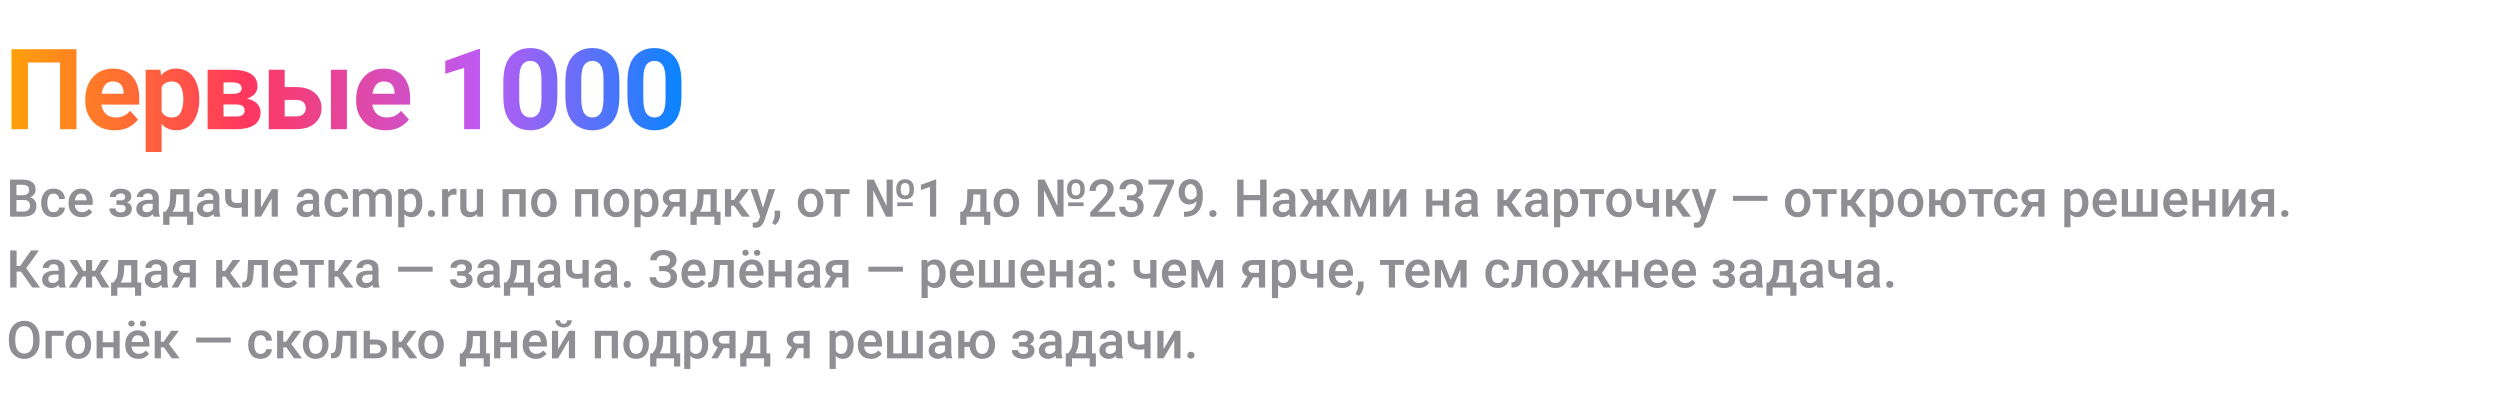
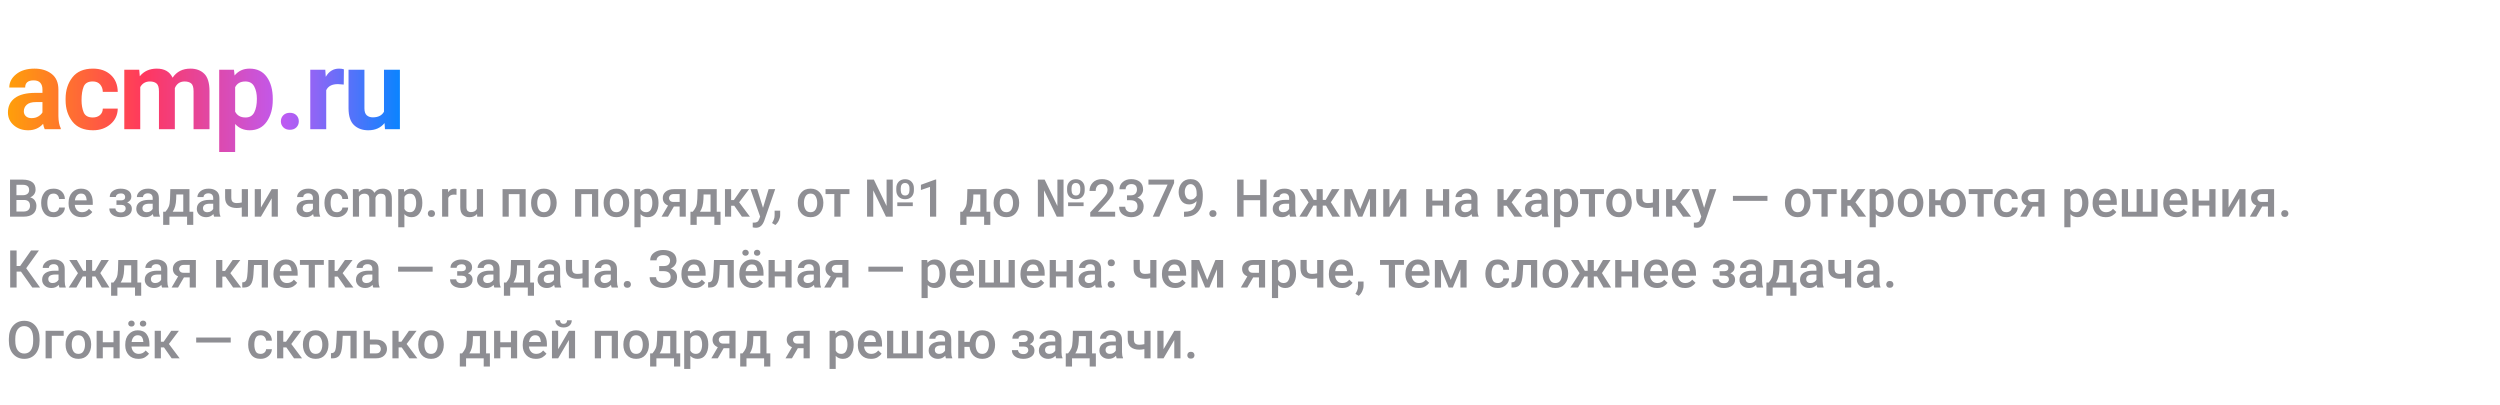
- <svg xmlns="http://www.w3.org/2000/svg" width="1200" height="194" viewBox="0 0 1200 194" role="img" aria-label="Первые 1000">
+ <svg xmlns="http://www.w3.org/2000/svg" width="1200" height="194" viewBox="0 0 1200 194" role="img" aria-label="acmp.ru">
  <defs>
    <linearGradient id="ai" x1="0" y1="0" x2="1" y2="0">
      <stop offset="0" stop-color="#ff9f0a" />
      <stop offset="0.35" stop-color="#ff375f" />
      <stop offset="0.7" stop-color="#bf5af2" />
      <stop offset="1" stop-color="#0a84ff" />
    </linearGradient>
  </defs>
  <g font-family="-apple-system, BlinkMacSystemFont, 'SF Pro Display', 'Segoe UI', Roboto, Helvetica, Arial, sans-serif">
-     <text x="2" y="62" font-size="54" font-weight="700" letter-spacing="-1.2" fill="url(#ai)">Первые 1000</text>
+     <text x="2" y="62" font-size="54" font-weight="700" letter-spacing="-1.2" fill="url(#ai)">acmp.ru</text>
    <text x="3" y="104" font-size="25" font-weight="500" fill="#8e8e93">Все задачи acmp.ru по порядку, от №1 до №2379. Нажми на карточку — откроются решения.</text>
    <text x="3" y="138" font-size="25" font-weight="500" fill="#8e8e93">Каждая клетка — задача. Зелёная — решена: чем ярче, тем сложнее задача.</text>
    <text x="3" y="172" font-size="25" font-weight="500" fill="#8e8e93">Огонёк — сколько дней подряд я решаю задачи.</text>
  </g>
</svg>
